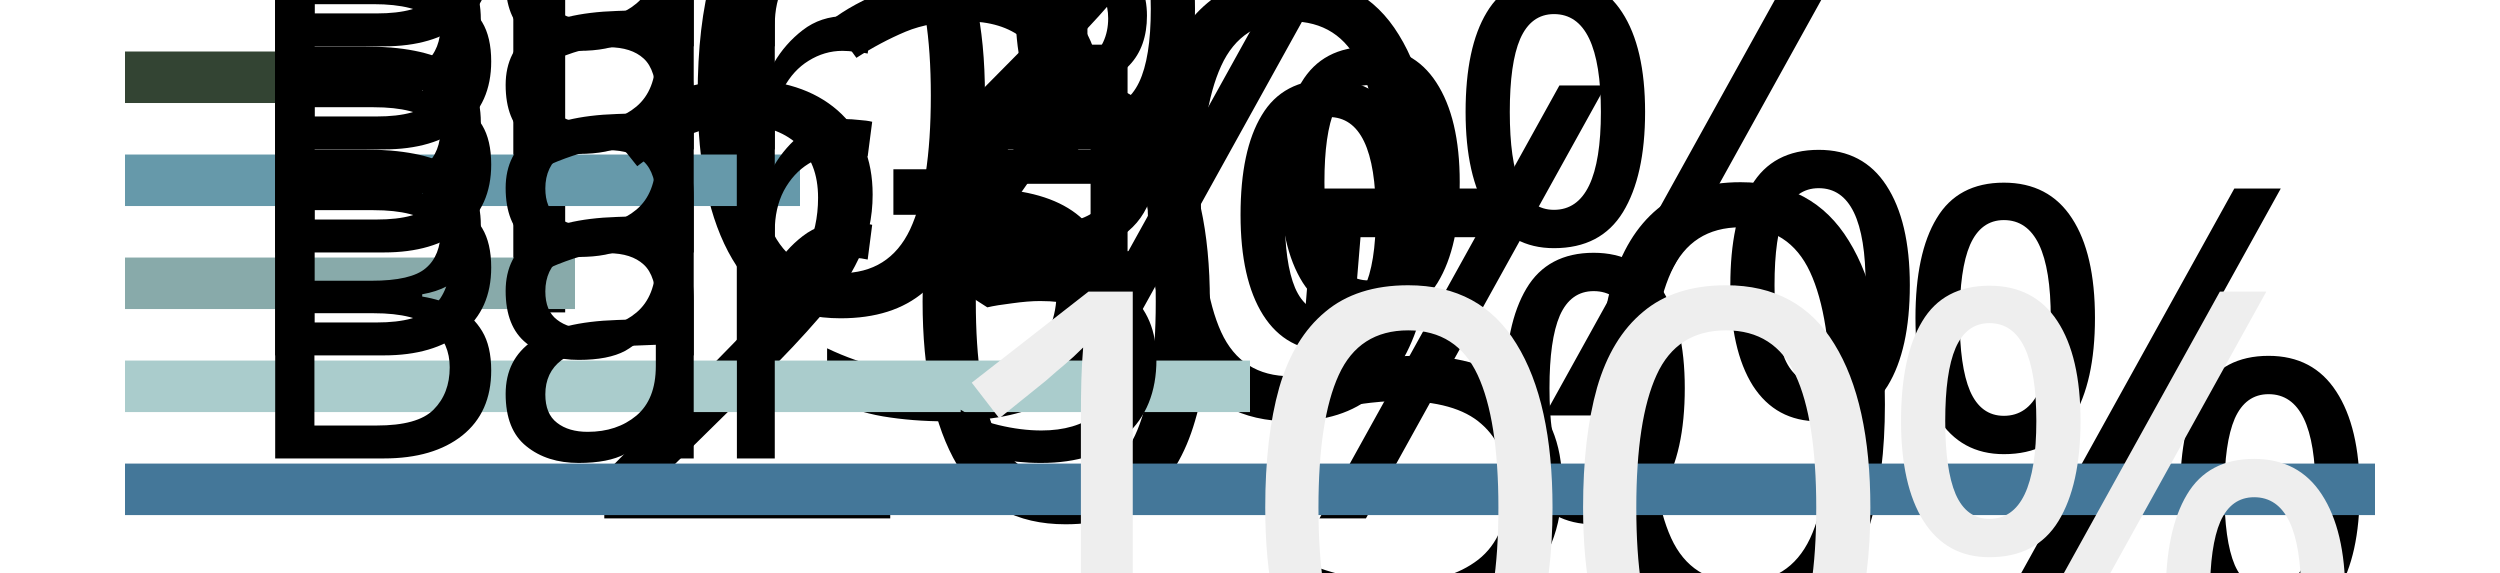
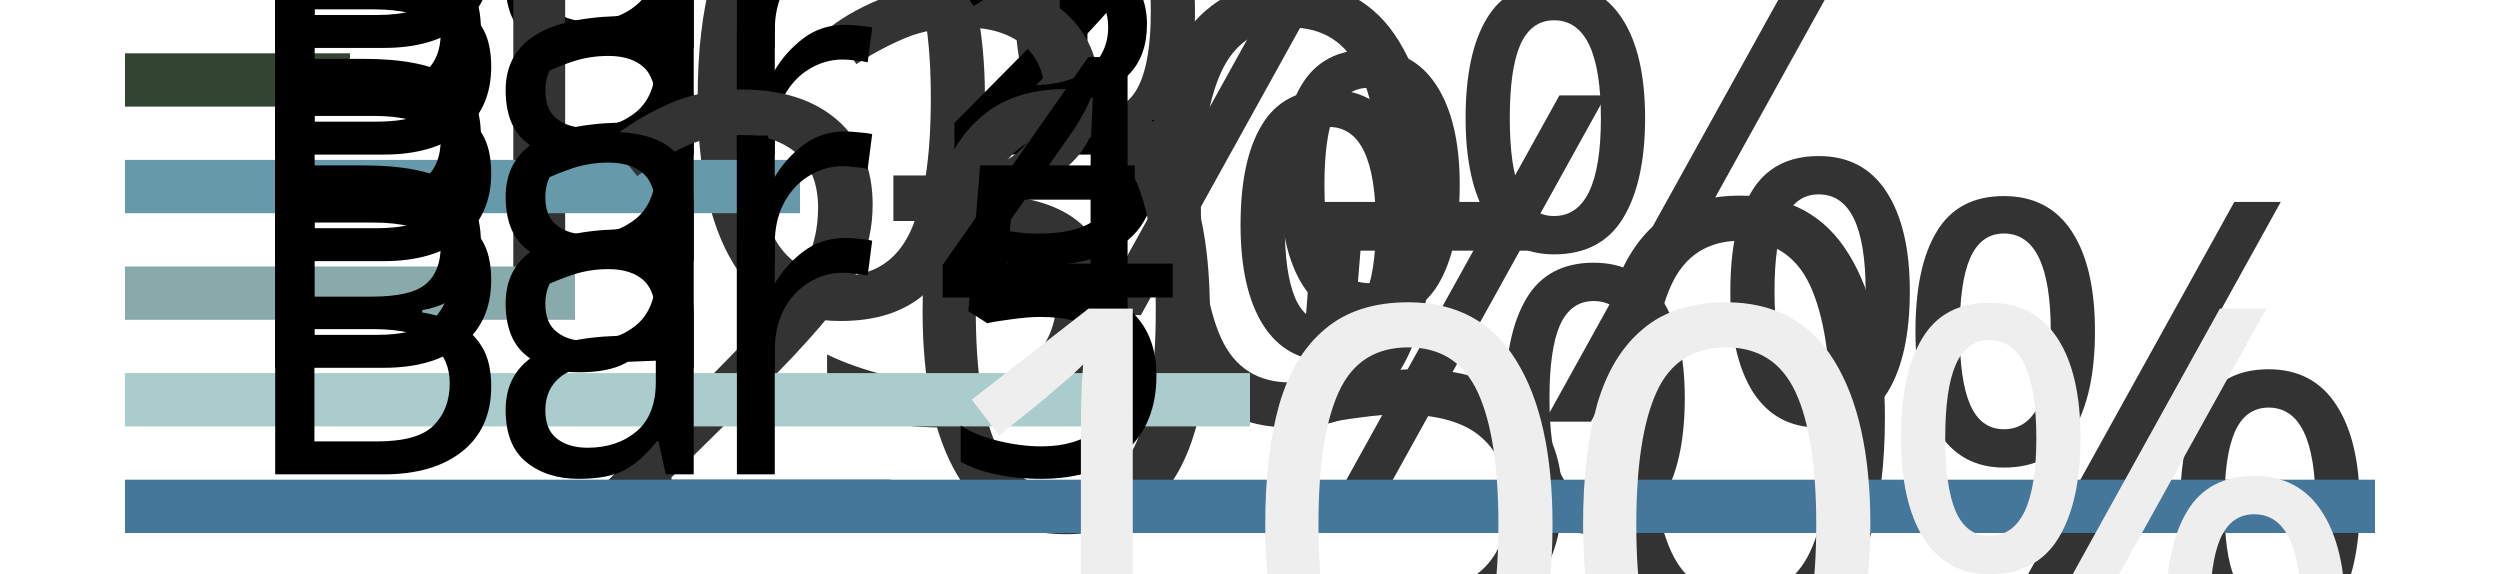
<svg xmlns="http://www.w3.org/2000/svg" version="1.1" baseProfile="full" width="100%" height="100%">
  <style type="text/css">
	
		@font-face {
			font-family: 'AvenirNextLTPro-It';
			src: url('http://static-visar.herokuapp.com/webfonts/26E8D5_2_0.eot');
			src: url('http://static-visar.herokuapp.com/webfonts/26E8D5_2_0.eot?#iefix') format('embedded-opentype'),
			url('http://static-visar.herokuapp.com/webfonts/26E8D5_2_0.woff') format('woff'),
			url('http://static-visar.herokuapp.com/webfonts/26E8D5_2_0.ttf') format('truetype');
		}
		
		@font-face {
			font-family: 'AvenirNextLTPro-Demi';
			src: url('http://static-visar.herokuapp.com/webfonts/26E8D5_3_0.eot');
			src: url('http://static-visar.herokuapp.com/webfonts/26E8D5_3_0.eot?#iefix') format('embedded-opentype'),
			url('http://static-visar.herokuapp.com/webfonts/26E8D5_3_0.woff') format('woff'),
			url('http://static-visar.herokuapp.com/webfonts/26E8D5_3_0.ttf') format('truetype');
		}
	
		text {
			font-family: AvenirNextLTPro-Demi, "Helvetica Neue", Helvetica, Verdana, Arial, sans-serif;
		}
		
		.chart-name {
			font-size: 400%;
			text-anchor: middle;
		}
		
		.background {
			fill: none;
		}
		
		.chart .background {
- 			fill: #eee;
+ 			fill: none;
		}
		
		.body {
			overflow: visible;
		}
		
		.key .name {
			baseline-shift: -90%;
		}

		.bars .bar {
			fill: #bbb;
		}
		
		.bars .label.in-bar {
			text-anchor: end;
		}
- 		
- 		text.label {
- 			dominant-baseline: central;
- 		}

		text.bar-name {
			font-family: AvenirNextLTPro-It;
			font-size: 1.25em;
			letter-spacing: -1px;
		}
		
		text.label {
+ 			dominant-baseline: central;
			font-family: AvenirNextLTPro-Demi;
			font-size: 1.75em;
			letter-spacing: -1px;
+ 			fill: #333333;
		}

		.bars .bar-1 { fill: #334433; }
		.bars .label-1.in-bar { fill: #eee }
		.bars .bar-2 { fill: #6699aa; }
		.bars .label-2.in-bar { fill: #eee }
		.bars .bar-3 { fill: #88aaaa; }
		.bars .label-3.in-bar { fill: #eee }
		.bars .bar-4 { fill: #aacccc; }
		.bars .label-4.in-bar { fill: #111 }
		.bars .bar-5 { fill: #447799; }
		.bars .label-5.in-bar { fill: #eee }

	</style>
-   <svg class="body" width="90%" height="90%" x="5%">
+   <svg class="body" width="90%" height="93%" x="5%">
    <g class="bars">
      <rect class="background" width="10%" height="100%" />
      <text class="bar-name" x="0.5ex" y="9.0%">Bar 1</text>
      <rect class="bar bar-1" x="0" y="10.0%" height="10.0%" width="10%" />
      <text class="label label-1 " x="10%" y="15.0%"> 10% </text>
      <text class="bar-name" x="0.5ex" y="29.0%">Bar 2</text>
      <rect class="bar bar-2" x="0" y="30.0%" height="10.0%" width="30%" />
      <text class="label label-2 " x="30%" y="35.0%"> 30% </text>
      <text class="bar-name" x="0.5ex" y="49.0%">Bar 3</text>
      <rect class="bar bar-3" x="0" y="50.0%" height="10.0%" width="20%" />
      <text class="label label-3 " x="20%" y="55.0%"> 20% </text>
      <text class="bar-name" x="0.5ex" y="69.0%">Bar 4</text>
      <rect class="bar bar-4" x="0" y="70.0%" height="10.0%" width="50%" />
      <text class="label label-4 " x="50%" y="75.0%"> 50% </text>
      <text class="bar-name" x="0.5ex" y="89.0%">Bar 5</text>
      <rect class="bar bar-5" x="0" y="90.0%" height="10.0%" width="100%" />
      <text class="label label-5 in-bar" x="100%" y="95.0%"> 100% </text>
    </g>
  </svg>
</svg>
